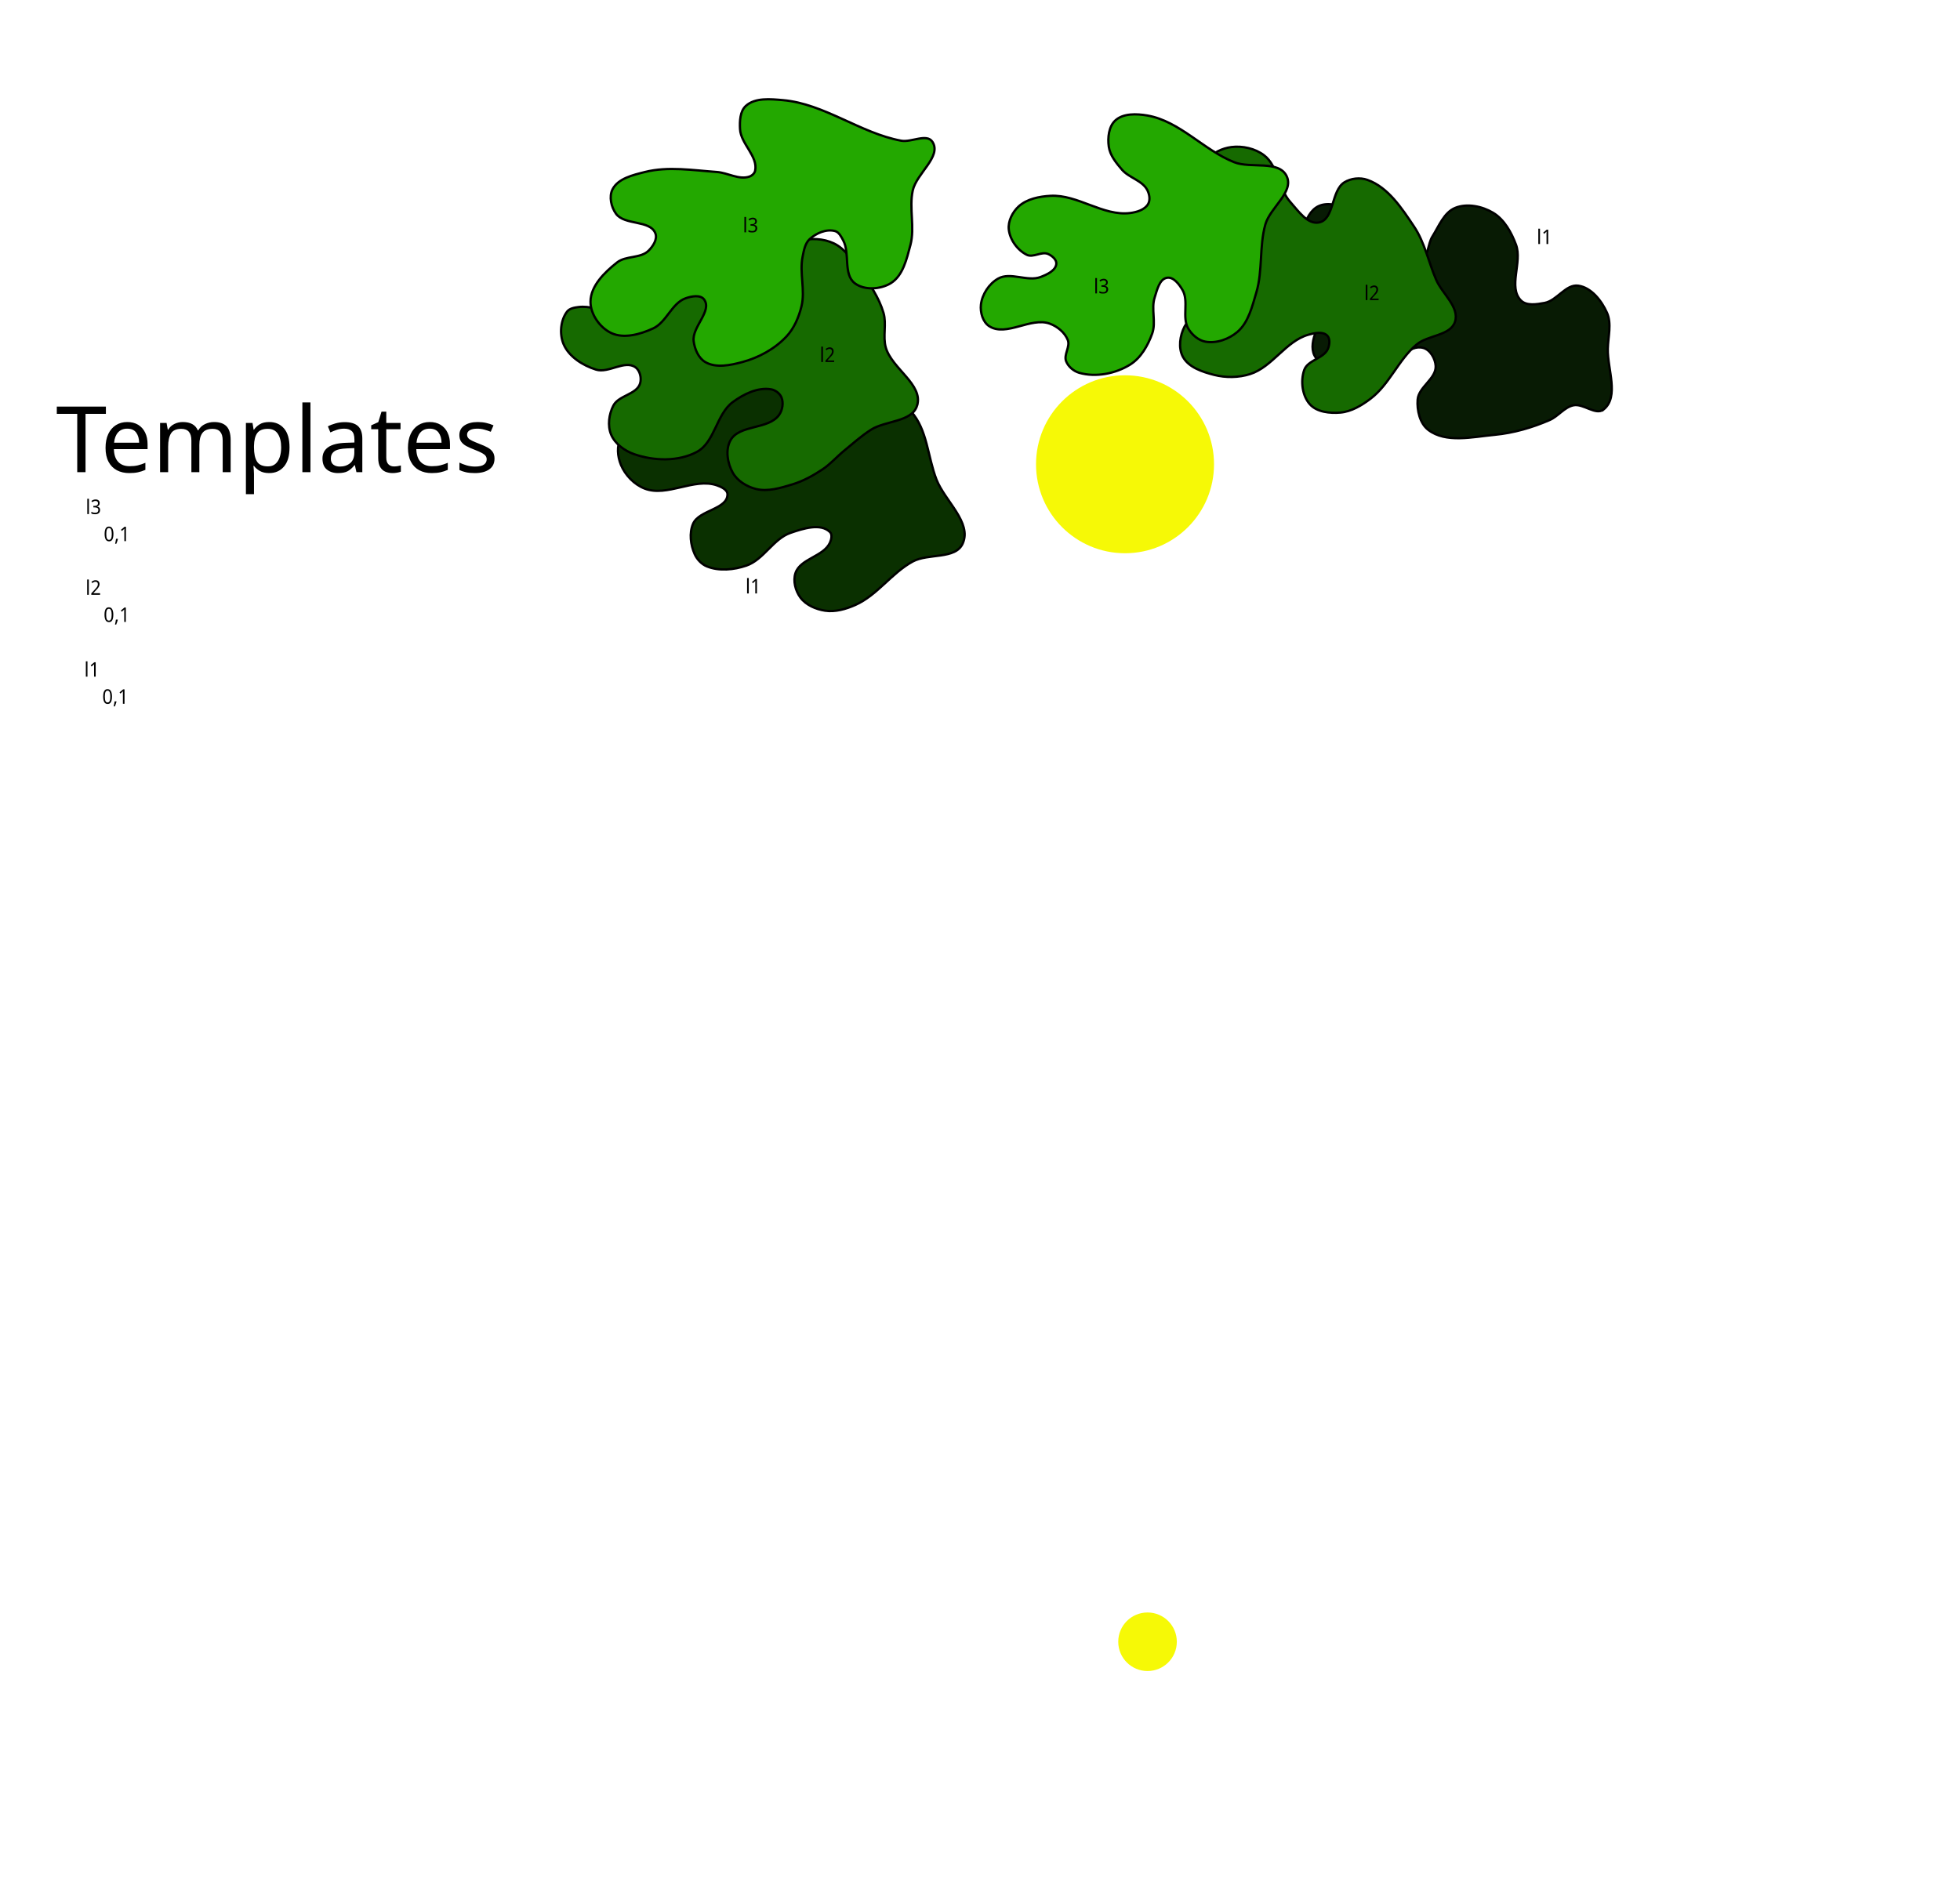
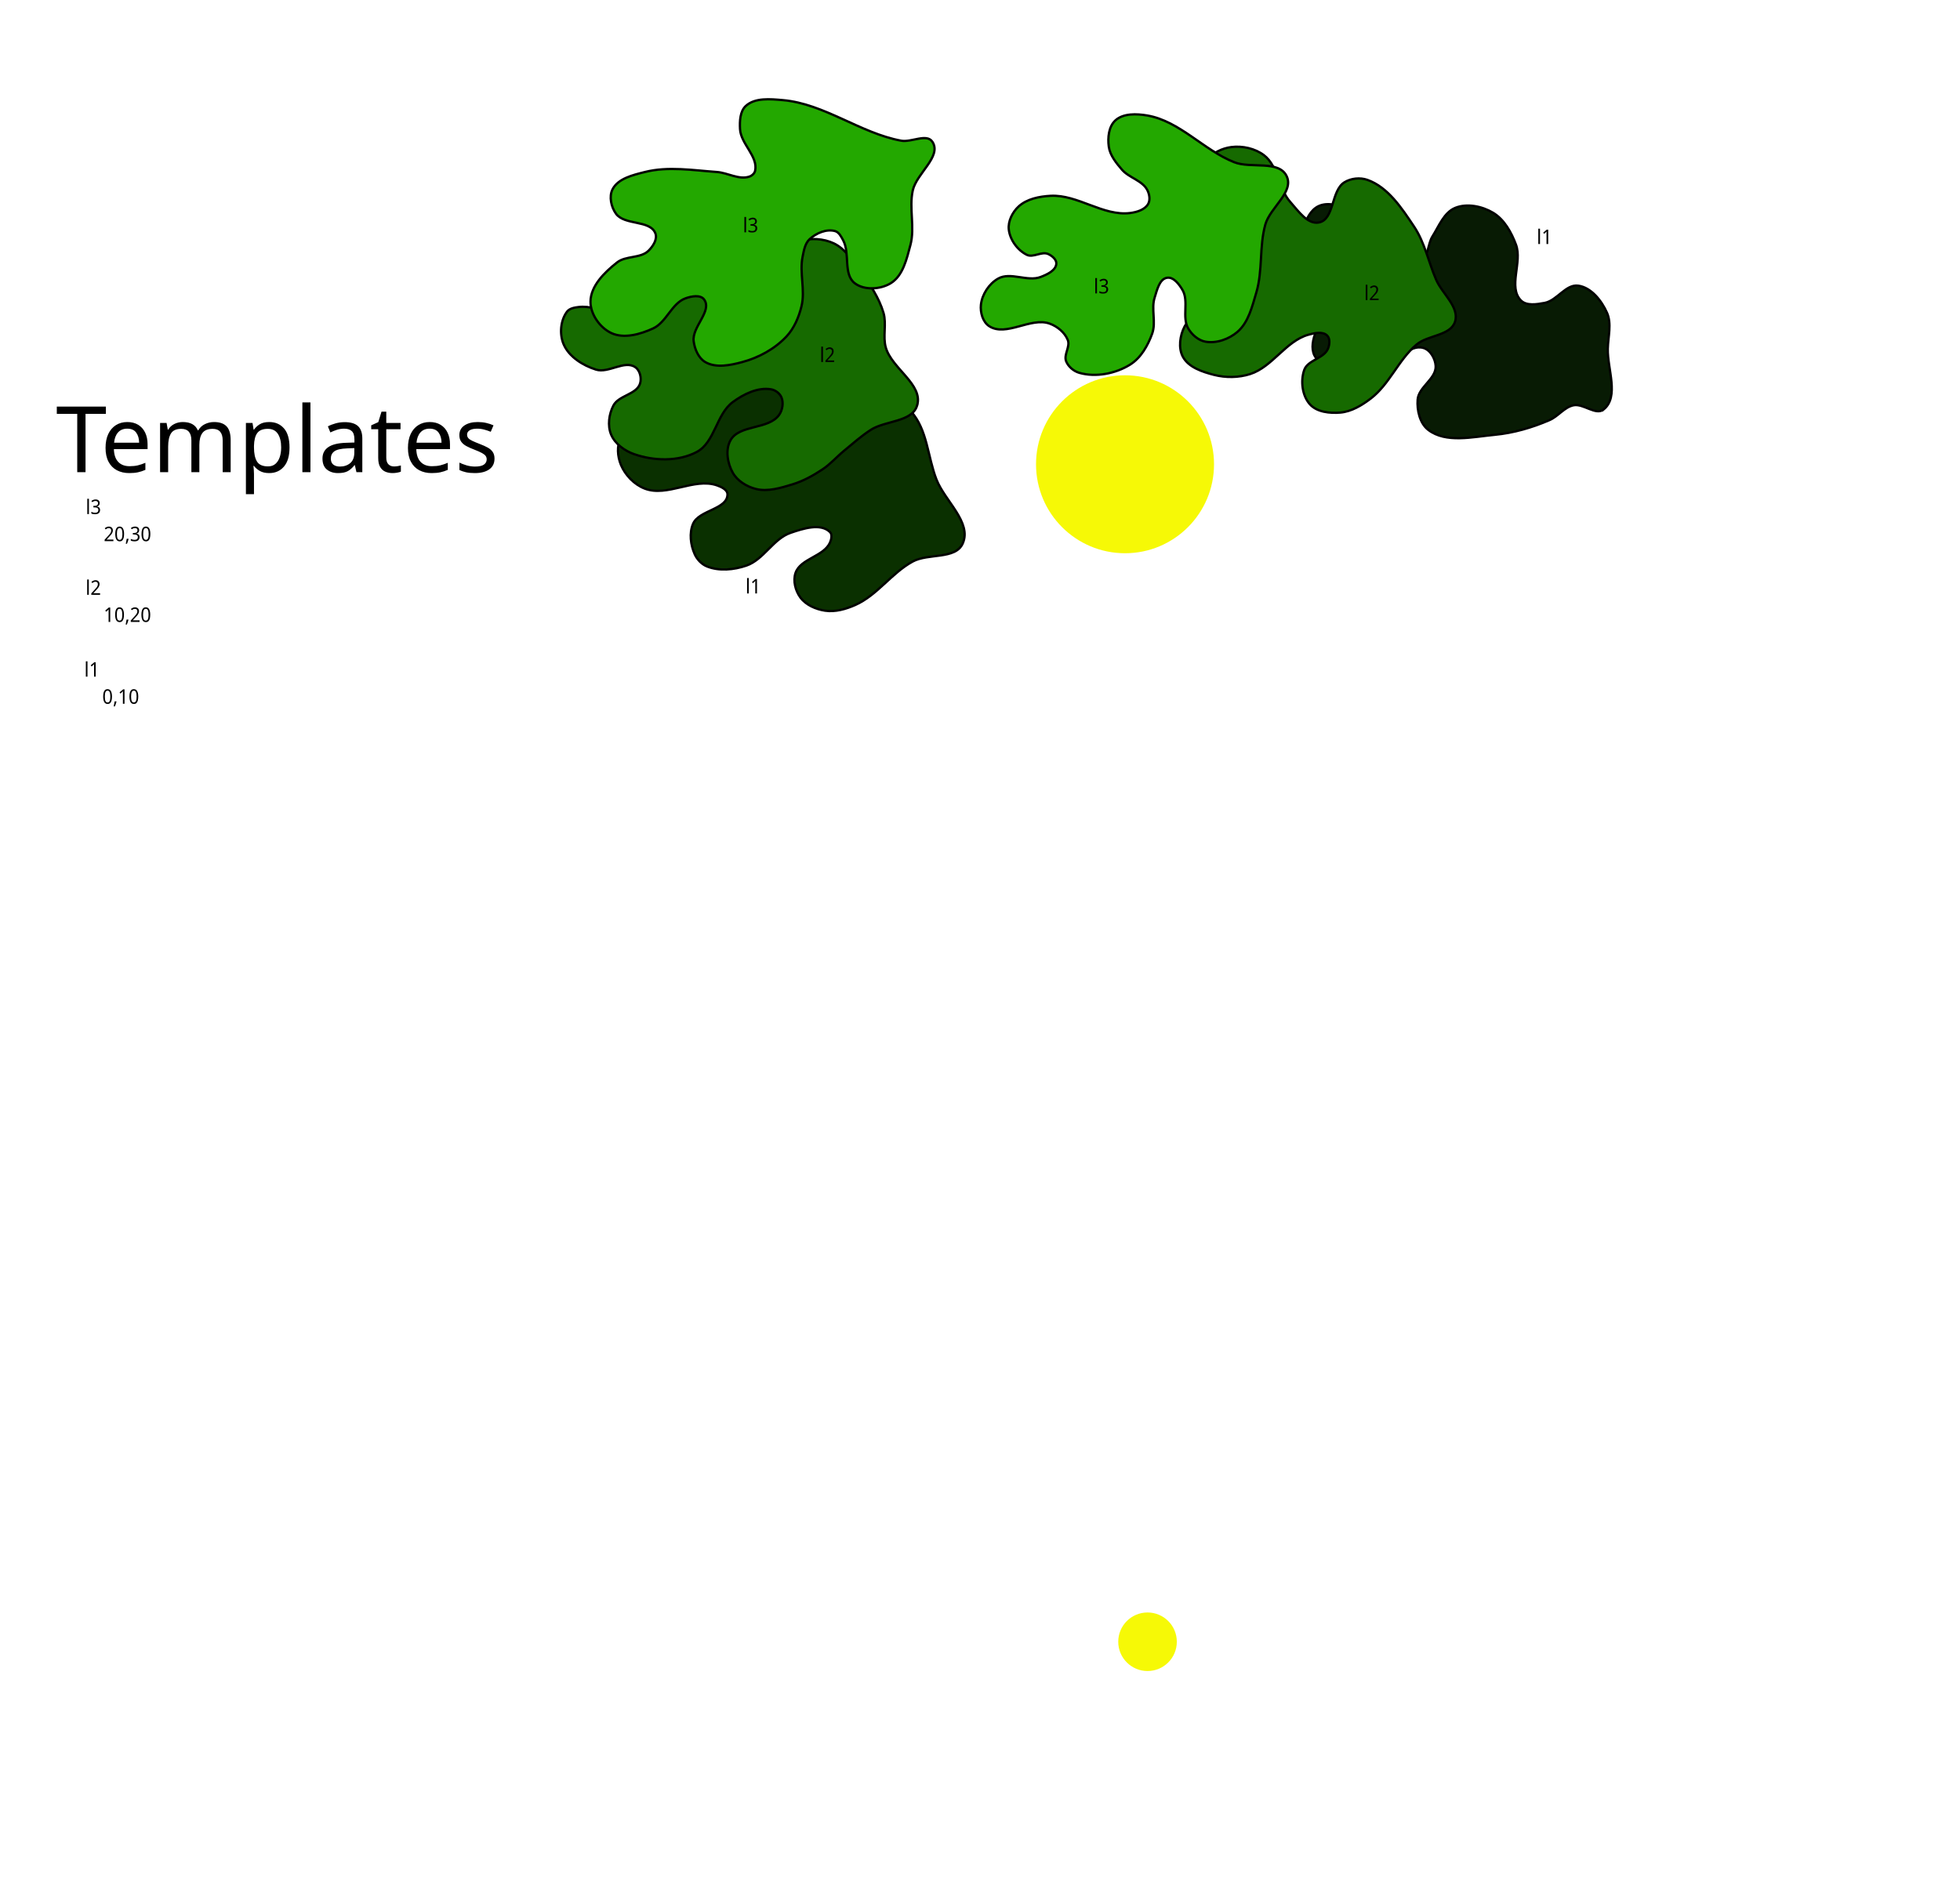
<svg xmlns="http://www.w3.org/2000/svg" width="225.955mm" height="217.809mm" id="svg2" version="1.1">
  <defs id="defs4" />
  <g id="layer3">
    <g id="g9416" transform="matrix(3.779528,0,0,3.779528,238.984,-318.1336)" style="display:inline">
      <ellipse style="fill:#f6f906;fill-opacity:1;stroke:none;stroke-width:3.4;stroke-opacity:1" id="path9915" cx="69.06" cy="273.483" rx="3.376" ry="3.376">
        </ellipse>
      <circle style="fill:#f6f906;fill-opacity:1;stroke:none;stroke-width:3.4;stroke-opacity:1" id="path9915-3" cx="66.465" cy="137.707" r="10.26">
        </circle>
    </g>
  </g>
  <g id="layer1" transform="translate(51.09597,-133.6813)">
    <g id="g4372" style="fill:#081b04;fill-opacity:1" transform="translate(150.1619,64.74988)">
      <path style="fill:#081b04;fill-opacity:1;stroke:#000000;stroke-width:1px;stroke-linecap:butt;stroke-linejoin:miter;stroke-opacity:1" d="m 497.5,247.362 c 6.841,-5.583 1.588,-17.601 1.786,-26.429 0.117,-5.238 1.773,-10.928 -0.357,-15.714 -2.329,-5.232 -6.83,-10.979 -12.5,-11.786 -5.429,-0.772 -9.253,6.491 -14.643,7.5 -3.411,0.639 -7.921,1.401 -10.357,-1.071 -5.703,-5.79 0.684,-16.667 -2.143,-24.286 -1.988,-5.358 -5.095,-10.995 -10,-13.929 -4.74,-2.834 -11.306,-4.208 -16.429,-2.143 -4.949,1.995 -7.155,7.985 -10,12.5 -2.044,3.243 -1.61,8.566 -5,10.357 -2.129,1.125 -5.055,0.127 -7.143,-1.071 -6.095,-3.499 -7.713,-12.056 -13.214,-16.429 -3.001,-2.385 -6.656,-4.002 -10.357,-5 -4.496,-1.212 -9.724,-3.073 -13.929,-1.071 -3.399,1.618 -5.37,5.673 -6.429,9.286 -0.938,3.201 -0.974,6.942 0.357,10 2.553,5.866 11.364,7.567 13.571,13.571 1.525,4.148 0.649,9.144 -1.071,13.214 -1.478,3.497 -6.043,5.066 -7.5,8.571 -1.328,3.196 -2.222,7.242 -0.714,10.357 1.194,2.467 4.167,3.833 6.786,4.643 7.279,2.252 15.401,1.568 22.857,0 6.364,-1.338 11.605,-9.648 17.857,-7.857 3.047,0.873 5.189,4.692 5.357,7.857 0.293,5.531 -7.429,9.12 -7.857,14.643 -0.361,4.655 0.936,10.376 4.643,13.214 7.677,5.878 19.302,3.053 28.929,2.143 8.222,-0.777 16.351,-3.144 23.929,-6.429 3.728,-1.616 6.384,-5.579 10.357,-6.429 4.347,-0.929 9.771,4.596 13.214,1.786 z" id="path3139" />
      <g id="g1066-1-7-3-6-6-93-1-4" style="display:inline;fill:#23a800;fill-opacity:1" transform="matrix(3.779528,0,0,3.779528,886.0623,-522.5435)">
        <text xml:space="preserve" style="font-style:normal;font-weight:normal;font-size:2.233px;line-height:1.25;font-family:sans-serif;display:inline;fill:#000000;fill-opacity:1;stroke:none;stroke-width:0.419" x="-115.101" y="177.292" id="text1497-7-0-5-6-6-9-19-5-7" transform="scale(0.960244,1.041402)">
          <tspan id="tspan1495-5-9-6-2-3-3-4-5-6" style="font-size:2.233px;fill:#000000;fill-opacity:1;stroke-width:0.419" x="-115.101" y="177.292">l1</tspan>
        </text>
      </g>
    </g>
    <g id="g4369" style="fill:#23a800;fill-opacity:1" transform="translate(170.7462,19.34434)">
      <path style="fill:#166a00;fill-opacity:1;stroke:#000000;stroke-width:1px;stroke-linecap:butt;stroke-linejoin:miter;stroke-opacity:1" d="m 412.143,254.505 c -1.955,6.212 -11.814,5.793 -16.786,10 -7.866,6.656 -11.79,17.344 -20,23.571 -3.862,2.93 -8.384,5.668 -13.214,6.071 -4.547,0.38 -10.151,-0.19 -13.214,-3.571 -3.403,-3.757 -4.178,-10.217 -2.5,-15 1.535,-4.375 8.6,-4.995 10.357,-9.286 0.723,-1.766 1.005,-4.378 -0.357,-5.714 -1.956,-1.919 -5.577,-1.103 -8.214,-0.357 -9.818,2.776 -15.636,14.044 -25.357,17.143 -4.992,1.591 -10.639,1.659 -15.714,0.357 -5.063,-1.298 -11.084,-3.26 -13.571,-7.857 -2.099,-3.88 -1.316,-9.298 0.714,-13.214 1.326,-2.558 4.259,-3.972 6.786,-5.357 2.542,-1.394 6.406,-0.591 8.214,-2.857 2.017,-2.528 2.991,-7.04 1.071,-9.643 -4.893,-6.632 -17.391,-0.127 -24.286,-4.643 -4.585,-3.003 -9.726,-8.108 -9.286,-13.571 0.278,-3.441 4.041,-5.984 7.143,-7.5 7.524,-3.678 18.042,2.161 25,-2.5 1.681,-1.126 2.901,-3.334 2.857,-5.357 -0.116,-5.389 -7.056,-8.664 -8.214,-13.929 -0.514,-2.337 -0.603,-5.145 0.714,-7.143 2.171,-3.291 6.447,-5.205 10.357,-5.714 4.867,-0.634 10.384,0.593 14.286,3.571 6.185,4.723 6.233,14.564 11.429,20.357 3.419,3.812 7.475,9.912 12.5,8.929 6.774,-1.326 5.211,-13.853 11.071,-17.5 2.846,-1.771 6.839,-2.187 10,-1.071 9.049,3.194 15.022,12.381 20.357,20.357 4.659,6.965 6.313,15.525 9.643,23.214 2.647,6.112 10.214,11.861 8.214,18.214 z" id="path3137" />
      <g id="g1066-1-7-3-6-6-93-6" style="display:inline;fill:#23a800;fill-opacity:1" transform="matrix(3.779528,0,0,3.779528,790.2738,-452.6912)">
        <text xml:space="preserve" style="font-style:normal;font-weight:normal;font-size:2.233px;line-height:1.25;font-family:sans-serif;display:inline;fill:#000000;fill-opacity:1;stroke:none;stroke-width:0.419" x="-115.101" y="177.292" id="text1497-7-0-5-6-6-9-19-1" transform="scale(0.960244,1.041402)">
          <tspan id="tspan1495-5-9-6-2-3-3-4-0" style="font-size:2.233px;fill:#000000;fill-opacity:1;stroke-width:0.419" x="-115.101" y="177.292">l2</tspan>
        </text>
      </g>
    </g>
    <g id="g4366" style="fill:#0a3000;fill-opacity:1" transform="translate(75.87606,92.46805)">
      <path style="fill:#0a3000;fill-opacity:1;stroke:#000000;stroke-width:1px;stroke-linecap:butt;stroke-linejoin:miter;stroke-opacity:1" d="m 292.5,278.076 c 4.071,-9.174 -7.767,-18.512 -11.429,-27.857 -3.847,-9.821 -3.979,-21.836 -11.071,-29.643 -3.473,-3.823 -8.827,-5.985 -13.929,-6.786 -4.99,-0.783 -10.94,-0.862 -15,2.143 -3.382,2.503 -3.575,7.618 -5.357,11.429 -0.835,1.785 -0.798,4.363 -2.5,5.357 -1.34,0.783 -3.302,0.424 -4.643,-0.357 -12.895,-7.513 -13.79,-27.291 -25,-37.143 -3.399,-2.987 -7.619,-6.197 -12.143,-6.071 -3.838,0.107 -7.942,2.473 -10,5.714 -1.6,2.521 -1.142,5.974 -0.714,8.929 0.475,3.282 3.731,5.973 3.571,9.286 -0.154,3.191 -1.649,6.769 -4.286,8.571 -6.415,4.385 -15.848,-0.332 -23.214,2.143 -4.916,1.652 -10.695,3.681 -13.214,8.214 -1.909,3.434 -1.503,8.156 0,11.786 1.868,4.511 5.805,8.592 10.357,10.357 9.777,3.792 21.502,-4.811 31.429,-1.429 1.919,0.654 4.636,1.901 4.643,3.929 0.021,6.585 -12.411,6.802 -15,12.857 -1.734,4.056 -1.083,9.186 0.714,13.214 1.029,2.306 3.014,4.415 5.357,5.357 5.303,2.132 11.734,1.491 17.143,-0.357 7.571,-2.586 11.715,-11.699 19.286,-14.286 5.409,-1.848 13.059,-4.356 17.143,-0.357 1.106,1.083 0.637,3.232 0,4.643 -2.743,6.073 -12.868,6.901 -15,13.214 -1.165,3.451 -0.03,7.791 2.143,10.714 2.414,3.249 6.713,5.103 10.714,5.714 4.432,0.677 9.116,-0.682 13.214,-2.5 9.555,-4.238 15.813,-13.944 25,-18.929 6.785,-3.681 18.654,-0.801 21.786,-7.857 z" id="path3135" />
      <g id="g1066-1-7-3-6-6-93-1-5" style="display:inline;fill:#23a800;fill-opacity:1" transform="matrix(3.779528,0,0,3.779528,615.5961,-397.9867)">
        <text xml:space="preserve" style="font-style:normal;font-weight:normal;font-size:2.233px;line-height:1.25;font-family:sans-serif;display:inline;fill:#000000;fill-opacity:1;stroke:none;stroke-width:0.419" x="-115.101" y="177.292" id="text1497-7-0-5-6-6-9-19-5-6" transform="scale(0.960244,1.041402)">
          <tspan id="tspan1495-5-9-6-2-3-3-4-5-9" style="font-size:2.233px;fill:#000000;fill-opacity:1;stroke-width:0.419" x="-115.101" y="177.292">l1</tspan>
        </text>
      </g>
    </g>
    <g id="g4185" style="fill:#166a00;fill-opacity:1" transform="translate(243.9533,-138.88)">
      <path style="fill:#166a00;fill-opacity:1;stroke:#000000;stroke-width:1px;stroke-linecap:butt;stroke-linejoin:miter;stroke-opacity:1" d="m 104.551,449.301 c -2.219,7.275 -13.815,6.478 -20.203,10.607 -4.13,2.669 -7.82,5.967 -11.617,9.091 -3.18,2.617 -5.918,5.796 -9.344,8.081 -4.071,2.716 -8.449,5.143 -13.132,6.566 -5.115,1.554 -10.72,3.303 -15.91,2.02 -3.99,-0.986 -8.075,-3.495 -10.102,-7.071 -2.331,-4.111 -3.311,-10.014 -1.01,-14.142 3.886,-6.972 16.638,-4.571 21.213,-11.112 1.46,-2.088 1.975,-5.218 1.01,-7.576 -0.727,-1.776 -2.654,-3.211 -4.546,-3.536 -5.772,-0.989 -11.949,2.087 -16.668,5.556 -7.19,5.286 -7.79,17.506 -15.657,21.718 -8.02,4.294 -18.678,3.99 -27.274,1.01 -4.175,-1.448 -8.408,-4.504 -10.102,-8.586 -1.618,-3.9 -0.94,-8.882 1.01,-12.627 2.32,-4.455 10.128,-4.8 11.617,-9.596 0.727,-2.341 -0.021,-5.653 -2.02,-7.071 -4.677,-3.317 -11.701,2.724 -17.173,1.01 -5.721,-1.792 -11.813,-5.588 -14.142,-11.112 -1.842,-4.369 -1.348,-10.364 1.515,-14.142 1.095,-1.445 3.25,-1.804 5.051,-2.02 9.456,-1.134 19.296,7.189 28.284,4.041 3.709,-1.299 6.509,-4.984 8.081,-8.586 2.97,-6.805 -2.74,-16.139 1.515,-22.223 1.901,-2.718 5.78,-3.861 9.091,-4.041 4.413,-0.24 9.178,1.277 12.627,4.041 6.242,5.001 8.311,13.676 12.122,20.708 1.256,2.317 1.26,5.742 3.536,7.071 2.911,1.7 7.544,1.692 10.102,-0.505 6.387,-5.486 0.548,-17.634 5.051,-24.749 1.351,-2.134 3.639,-3.83 6.061,-4.546 4.693,-1.387 10.215,-1.064 14.647,1.01 5.069,2.372 8.294,7.618 11.617,12.122 4.116,5.579 8.14,11.533 10.102,18.183 1.432,4.855 -0.393,10.289 1.01,15.152 2.652,9.192 16.429,16.103 13.637,25.254 z" id="path3129" />
      <g id="g1066-1-7-3-6-6-93" style="display:inline;fill:#23a800;fill-opacity:1" transform="matrix(3.779528,0,0,3.779528,479.8471,-267.502)">
        <text xml:space="preserve" style="font-style:normal;font-weight:normal;font-size:2.233px;line-height:1.25;font-family:sans-serif;display:inline;fill:#000000;fill-opacity:1;stroke:none;stroke-width:0.419" x="-115.101" y="177.292" id="text1497-7-0-5-6-6-9-19" transform="scale(0.960244,1.041402)">
          <tspan id="tspan1495-5-9-6-2-3-3-4" style="font-size:2.233px;fill:#000000;fill-opacity:1;stroke-width:0.419" x="-115.101" y="177.292">l2</tspan>
        </text>
      </g>
    </g>
    <g id="g4375" style="fill:#23a800;fill-opacity:1" transform="translate(152.0176,-134.7678)">
      <path style="fill:#23a800;fill-opacity:1;stroke:#000000;stroke-width:1px;stroke-linecap:butt;stroke-linejoin:miter;stroke-opacity:1" d="m 357.5,345.219 c 3.325,6.918 -7.213,13.681 -9.286,21.071 -2.691,9.597 -1.085,20.09 -3.929,29.643 -1.808,6.073 -3.414,13.007 -8.214,17.143 -3.68,3.171 -9.146,5.138 -13.929,4.286 -3.094,-0.551 -5.901,-3.009 -7.5,-5.714 -2.878,-4.87 0.336,-11.891 -2.5,-16.786 -1.445,-2.493 -3.946,-5.85 -6.786,-5.357 -3.32,0.577 -4.319,5.366 -5.357,8.571 -1.618,4.995 0.694,10.77 -1.071,15.714 -1.866,5.226 -4.931,10.64 -9.643,13.571 -6.348,3.949 -14.957,5.634 -22.143,3.571 -2.433,-0.698 -4.758,-2.657 -5.714,-5 -1.173,-2.874 1.86,-6.401 0.714,-9.286 -1.307,-3.29 -4.531,-5.934 -7.857,-7.143 -8.286,-3.012 -19.061,5.915 -26.429,1.071 -2.771,-1.822 -3.925,-5.988 -3.571,-9.286 0.486,-4.531 3.533,-9.187 7.5,-11.429 5.394,-3.047 12.794,1.521 18.571,-0.714 2.758,-1.067 6.526,-2.769 6.786,-5.714 0.164,-1.852 -1.873,-3.529 -3.571,-4.286 -2.83,-1.26 -6.507,1.726 -9.286,0.357 -4.06,-1.999 -7.378,-6.572 -7.857,-11.071 -0.384,-3.606 1.617,-7.544 4.286,-10 3.601,-3.314 9.042,-4.377 13.929,-4.643 11.798,-0.641 22.92,8.976 34.643,7.5 2.905,-0.366 6.392,-1.394 7.857,-3.929 1.015,-1.755 0.571,-4.269 -0.357,-6.071 -2.17,-4.215 -7.997,-5.32 -11.071,-8.929 -2.49,-2.922 -5.19,-6.197 -5.714,-10 -0.537,-3.89 -0.045,-8.783 2.857,-11.429 3.471,-3.165 9.299,-2.939 13.929,-2.143 14.12,2.429 24.533,15.089 37.857,20.357 7.331,2.898 19.442,-1.034 22.857,6.071 z" id="path3141" />
      <g id="g1066-1-7-3-6-6-7" style="display:inline;fill:#23a800;fill-opacity:1" transform="matrix(3.779528,0,0,3.779528,691.1762,-301.4959)">
        <text xml:space="preserve" style="font-style:normal;font-weight:normal;font-size:2.233px;line-height:1.25;font-family:sans-serif;display:inline;fill:#000000;fill-opacity:1;stroke:none;stroke-width:0.419" x="-115.101" y="177.292" id="text1497-7-0-5-6-6-9-0" transform="scale(0.960244,1.041402)">
          <tspan id="tspan1495-5-9-6-2-3-3-9" style="font-size:2.233px;fill:#000000;fill-opacity:1;stroke-width:0.419" x="-115.101" y="177.292">l3</tspan>
        </text>
      </g>
    </g>
    <g id="g4179" style="fill:#23a800;fill-opacity:1" transform="translate(65.27284,-267.4342)">
      <path style="fill:#23a800;fill-opacity:1;stroke:#000000;stroke-width:1px;stroke-linecap:butt;stroke-linejoin:miter;stroke-opacity:1" d="m 289.914,462.938 c 4.146,6.403 -6.97,13.758 -8.586,21.213 -1.679,7.74 1.019,16.083 -1.01,23.739 -1.601,6.041 -3.25,13.414 -8.586,16.668 -4.456,2.717 -11.513,3.173 -15.657,0 -5.124,-3.923 -2.006,-12.999 -5.051,-18.688 -0.844,-1.578 -1.812,-3.56 -3.536,-4.041 -3.744,-1.044 -8.265,0.888 -11.112,3.536 -1.992,1.852 -2.485,4.911 -3.03,7.576 -1.452,7.094 1.24,14.69 -0.505,21.718 -1.18,4.75 -3.213,9.567 -6.566,13.132 -5.065,5.385 -12.053,9.194 -19.193,11.112 -5.203,1.397 -11.519,2.732 -16.162,0 -2.988,-1.758 -4.598,-5.654 -5.051,-9.091 -0.816,-6.194 8.235,-13.141 4.546,-18.183 -1.594,-2.178 -5.539,-1.413 -8.081,-0.505 -6.058,2.163 -8.293,10.453 -14.142,13.132 -5.544,2.539 -12.655,4.596 -18.183,2.02 -4.952,-2.308 -9.11,-8.174 -9.091,-13.637 0.023,-6.911 6.18,-12.906 11.617,-17.173 3.813,-2.993 10.165,-1.668 13.637,-5.051 1.948,-1.898 3.997,-5.034 3.03,-7.576 -2.274,-5.982 -13.431,-3.394 -17.173,-8.586 -2.088,-2.897 -3.128,-7.42 -1.515,-10.607 2.415,-4.772 8.955,-6.274 14.142,-7.576 10.124,-2.541 20.903,-0.74 31.315,0 4.75,0.338 9.625,3.526 14.142,2.02 1.129,-0.376 2.266,-1.363 2.525,-2.525 1.403,-6.289 -6.239,-11.747 -6.566,-18.183 -0.176,-3.466 -0.037,-7.76 2.525,-10.102 4.025,-3.678 10.731,-3.003 16.162,-2.525 18.086,1.592 33.668,14.36 51.518,17.678 4.472,0.831 11.165,-3.313 13.637,0.505 z" id="path3125" />
      <g id="g1066-1-7-3-6-6-9" style="display:inline;fill:#23a800;fill-opacity:1" transform="matrix(3.779528,0,0,3.779528,625.0294,-195.4589)">
        <text xml:space="preserve" style="font-style:normal;font-weight:normal;font-size:2.233px;line-height:1.25;font-family:sans-serif;display:inline;fill:#000000;fill-opacity:1;stroke:none;stroke-width:0.419" x="-115.101" y="177.292" id="text1497-7-0-5-6-6-9-1" transform="scale(0.960244,1.041402)">
          <tspan id="tspan1495-5-9-6-2-3-3-2" style="font-size:2.233px;fill:#000000;fill-opacity:1;stroke-width:0.419" x="-115.101" y="177.292">l3</tspan>
        </text>
      </g>
    </g>
-     <g id="g1380" style="fill:#bc3400;fill-opacity:1" />
  </g>
  <g id="layer2">
    <g id="g67042" transform="translate(-64.04042,-333.0273)">
      <text xml:space="preserve" style="font-style:normal;font-weight:normal;font-size:8.441px;line-height:1.25;font-family:sans-serif;display:inline;fill:#000000;fill-opacity:1;stroke:none;stroke-width:1.583" x="113.756" y="546.259" id="text1497-7-0-5-6-6-9-3-3" transform="scale(0.960244,1.041402)">
-         <tspan style="font-size:8.441px;fill:#000000;fill-opacity:1;stroke-width:1.583" x="113.756" y="546.259" id="tspan38375-2">0,1</tspan>
+         <tspan style="font-size:8.441px;fill:#000000;fill-opacity:1;stroke-width:1.583" x="113.756" y="546.259" id="tspan38375-2">20,30</tspan>
      </text>
      <text xml:space="preserve" style="font-style:normal;font-weight:normal;font-size:8.441px;line-height:1.25;font-family:sans-serif;display:inline;fill:#000000;fill-opacity:1;stroke:none;stroke-width:1.583" x="105.585" y="534.917" id="text1497-7-0-5-6-6-9-3-3-4" transform="scale(0.960244,1.041402)">
        <tspan style="font-size:8.441px;fill:#000000;fill-opacity:1;stroke-width:1.583" x="105.585" y="534.917" id="tspan38375-2-4">l3</tspan>
      </text>
    </g>
    <g id="g67042-3" transform="translate(-64.09107,-297.8325)">
      <text xml:space="preserve" style="font-style:normal;font-weight:normal;font-size:8.441px;line-height:1.25;font-family:sans-serif;display:inline;fill:#000000;fill-opacity:1;stroke:none;stroke-width:1.583" x="113.756" y="546.259" id="text1497-7-0-5-6-6-9-3-3-0" transform="scale(0.960244,1.041402)">
-         <tspan style="font-size:8.441px;fill:#000000;fill-opacity:1;stroke-width:1.583" x="113.756" y="546.259" id="tspan38375-2-7">0,1</tspan>
+         <tspan style="font-size:8.441px;fill:#000000;fill-opacity:1;stroke-width:1.583" x="113.756" y="546.259" id="tspan38375-2-7">10,20</tspan>
      </text>
      <text xml:space="preserve" style="font-style:normal;font-weight:normal;font-size:8.441px;line-height:1.25;font-family:sans-serif;display:inline;fill:#000000;fill-opacity:1;stroke:none;stroke-width:1.583" x="105.585" y="534.917" id="text1497-7-0-5-6-6-9-3-3-4-8" transform="scale(0.960244,1.041402)">
        <tspan style="font-size:8.441px;fill:#000000;fill-opacity:1;stroke-width:1.583" x="105.585" y="534.917" id="tspan38375-2-4-6">l2</tspan>
      </text>
    </g>
    <g id="g67042-8" transform="translate(-64.67047,-262.1616)">
      <text xml:space="preserve" style="font-style:normal;font-weight:normal;font-size:8.441px;line-height:1.25;font-family:sans-serif;display:inline;fill:#000000;fill-opacity:1;stroke:none;stroke-width:1.583" x="113.756" y="546.259" id="text1497-7-0-5-6-6-9-3-3-8" transform="scale(0.960244,1.041402)">
-         <tspan style="font-size:8.441px;fill:#000000;fill-opacity:1;stroke-width:1.583" x="113.756" y="546.259" id="tspan38375-2-43">0,1</tspan>
+         <tspan style="font-size:8.441px;fill:#000000;fill-opacity:1;stroke-width:1.583" x="113.756" y="546.259" id="tspan38375-2-43">0,10</tspan>
      </text>
      <text xml:space="preserve" style="font-style:normal;font-weight:normal;font-size:8.441px;line-height:1.25;font-family:sans-serif;display:inline;fill:#000000;fill-opacity:1;stroke:none;stroke-width:1.583" x="105.585" y="534.917" id="text1497-7-0-5-6-6-9-3-3-4-1" transform="scale(0.960244,1.041402)">
        <tspan style="font-size:8.441px;fill:#000000;fill-opacity:1;stroke-width:1.583" x="105.585" y="534.917" id="tspan38375-2-4-4">l1</tspan>
      </text>
    </g>
    <text xml:space="preserve" style="font-style:normal;font-weight:normal;font-size:40px;line-height:1.25;font-family:sans-serif;fill:#000000;fill-opacity:1;stroke:none" x="24.344" y="205.774" id="text70542">
      <tspan id="tspan70540" x="24.344" y="205.774">Templates</tspan>
    </text>
  </g>
</svg>
